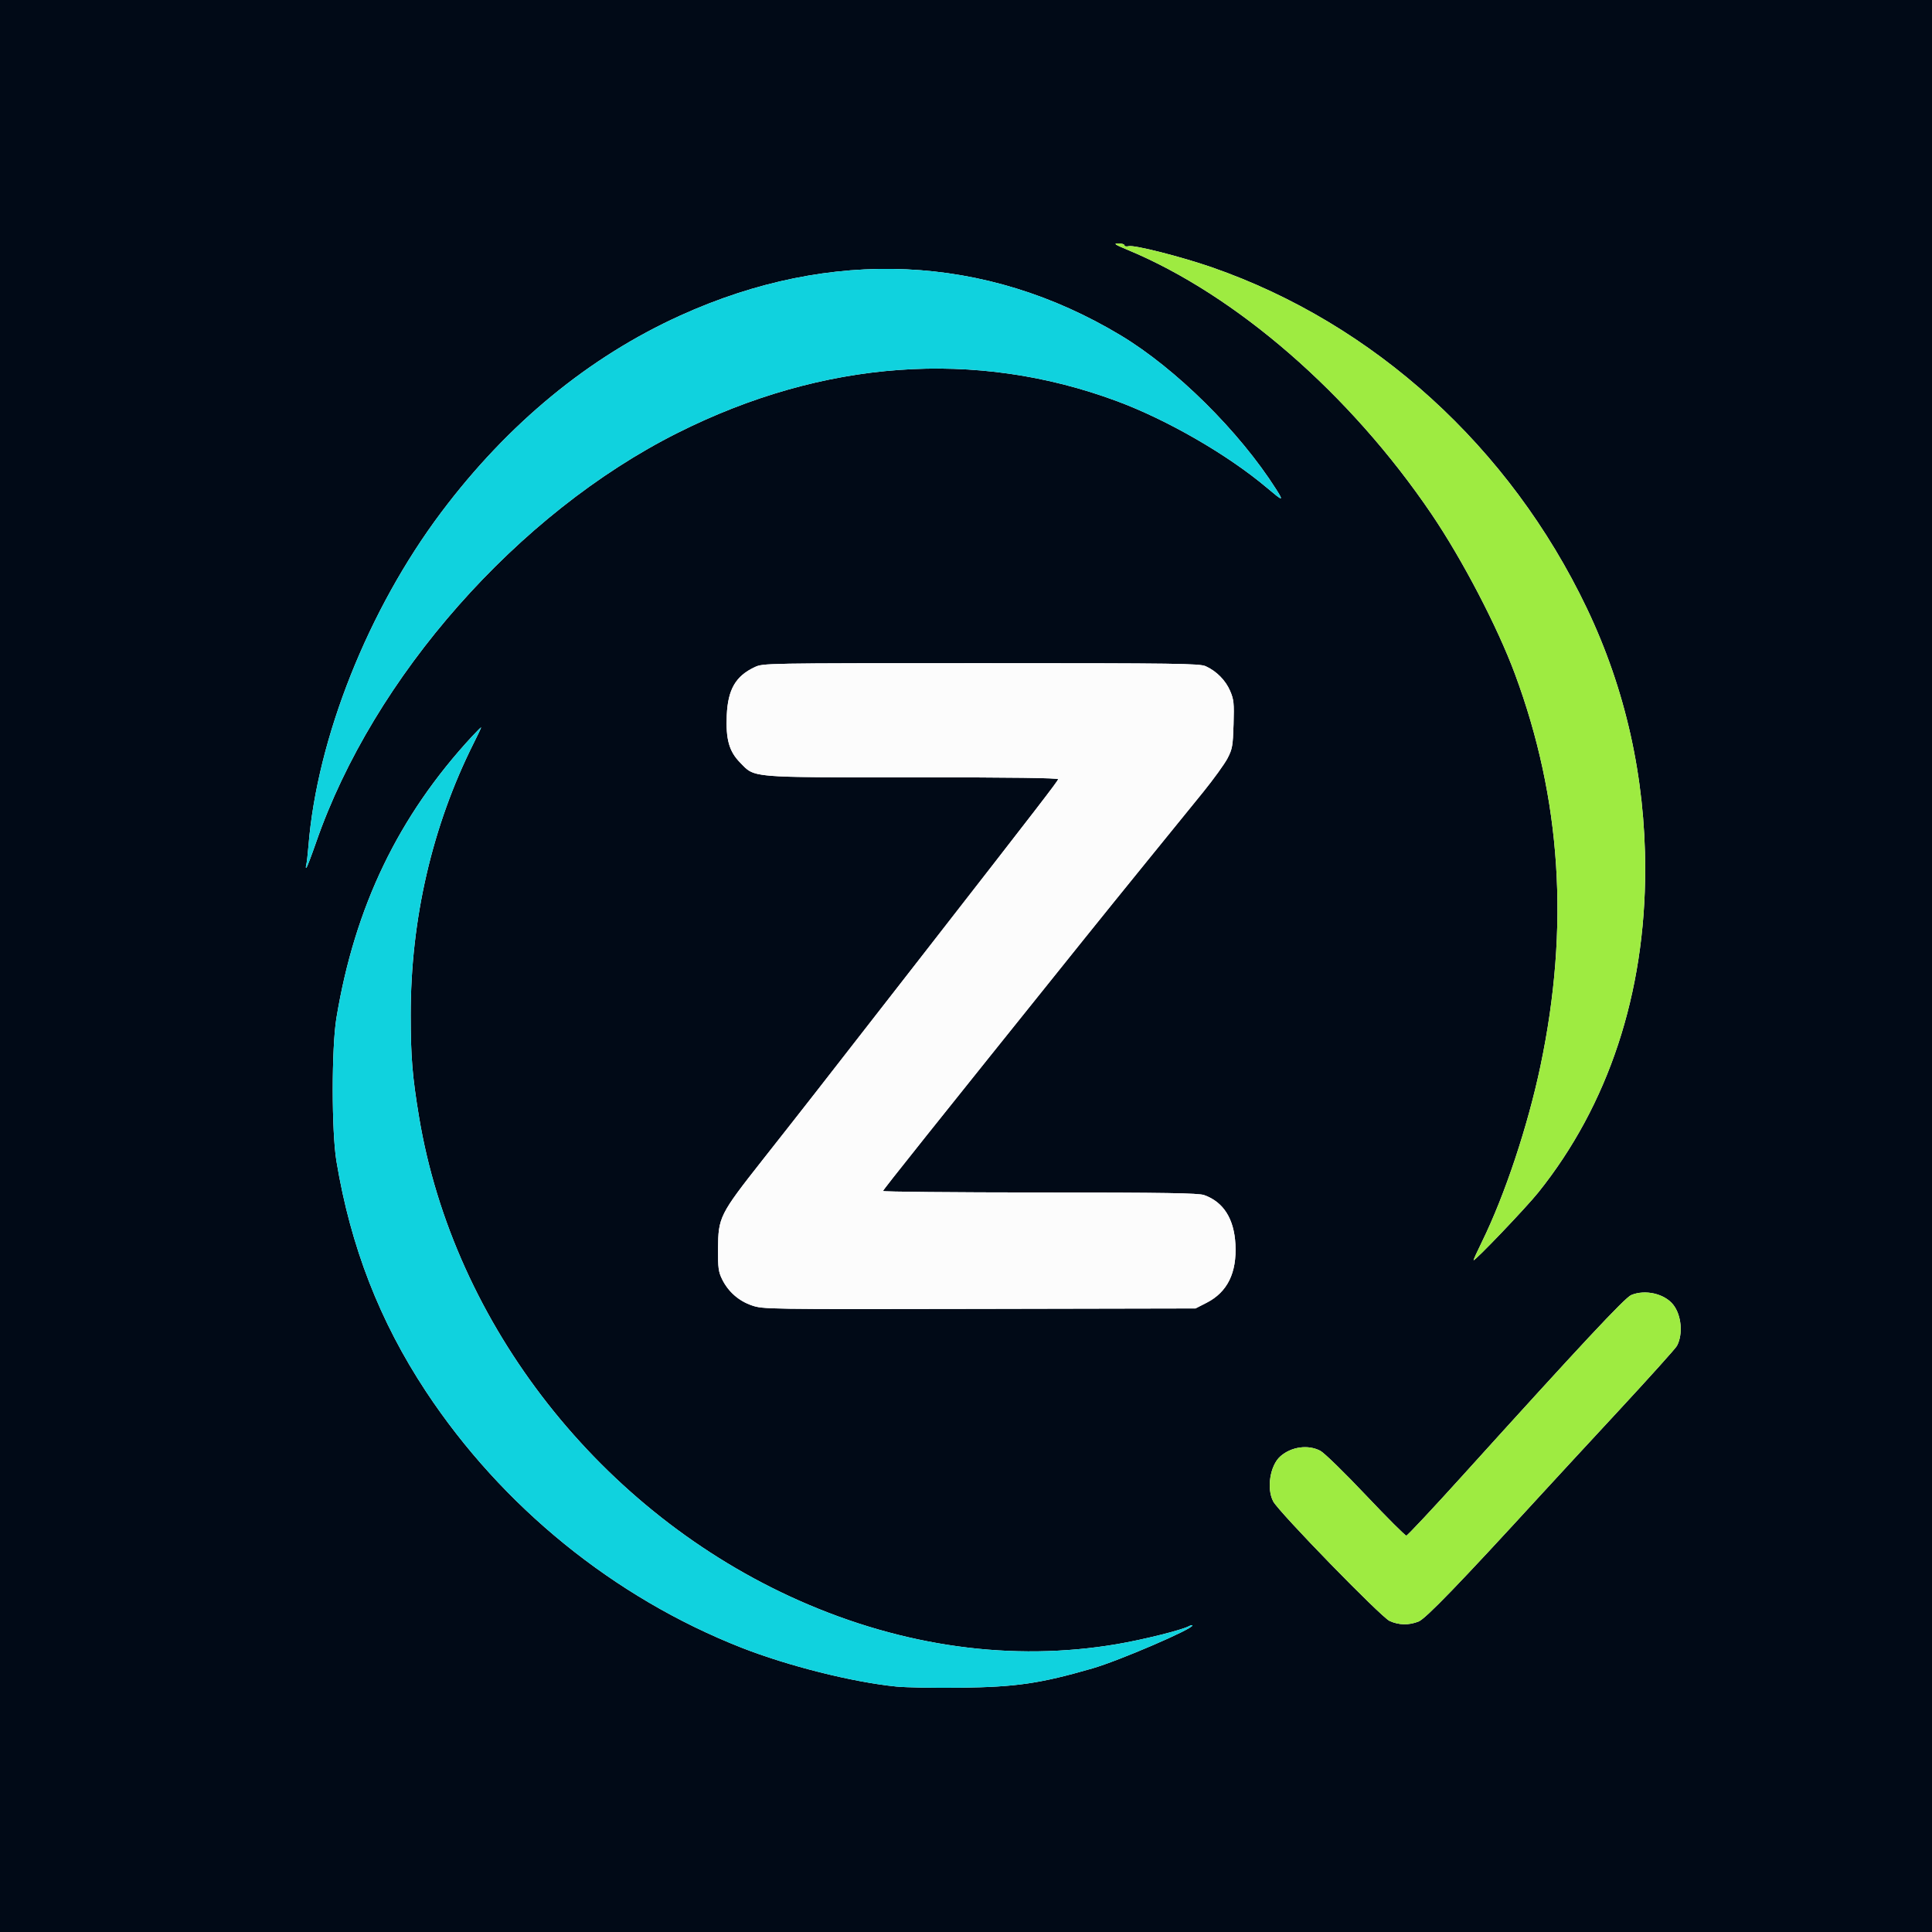
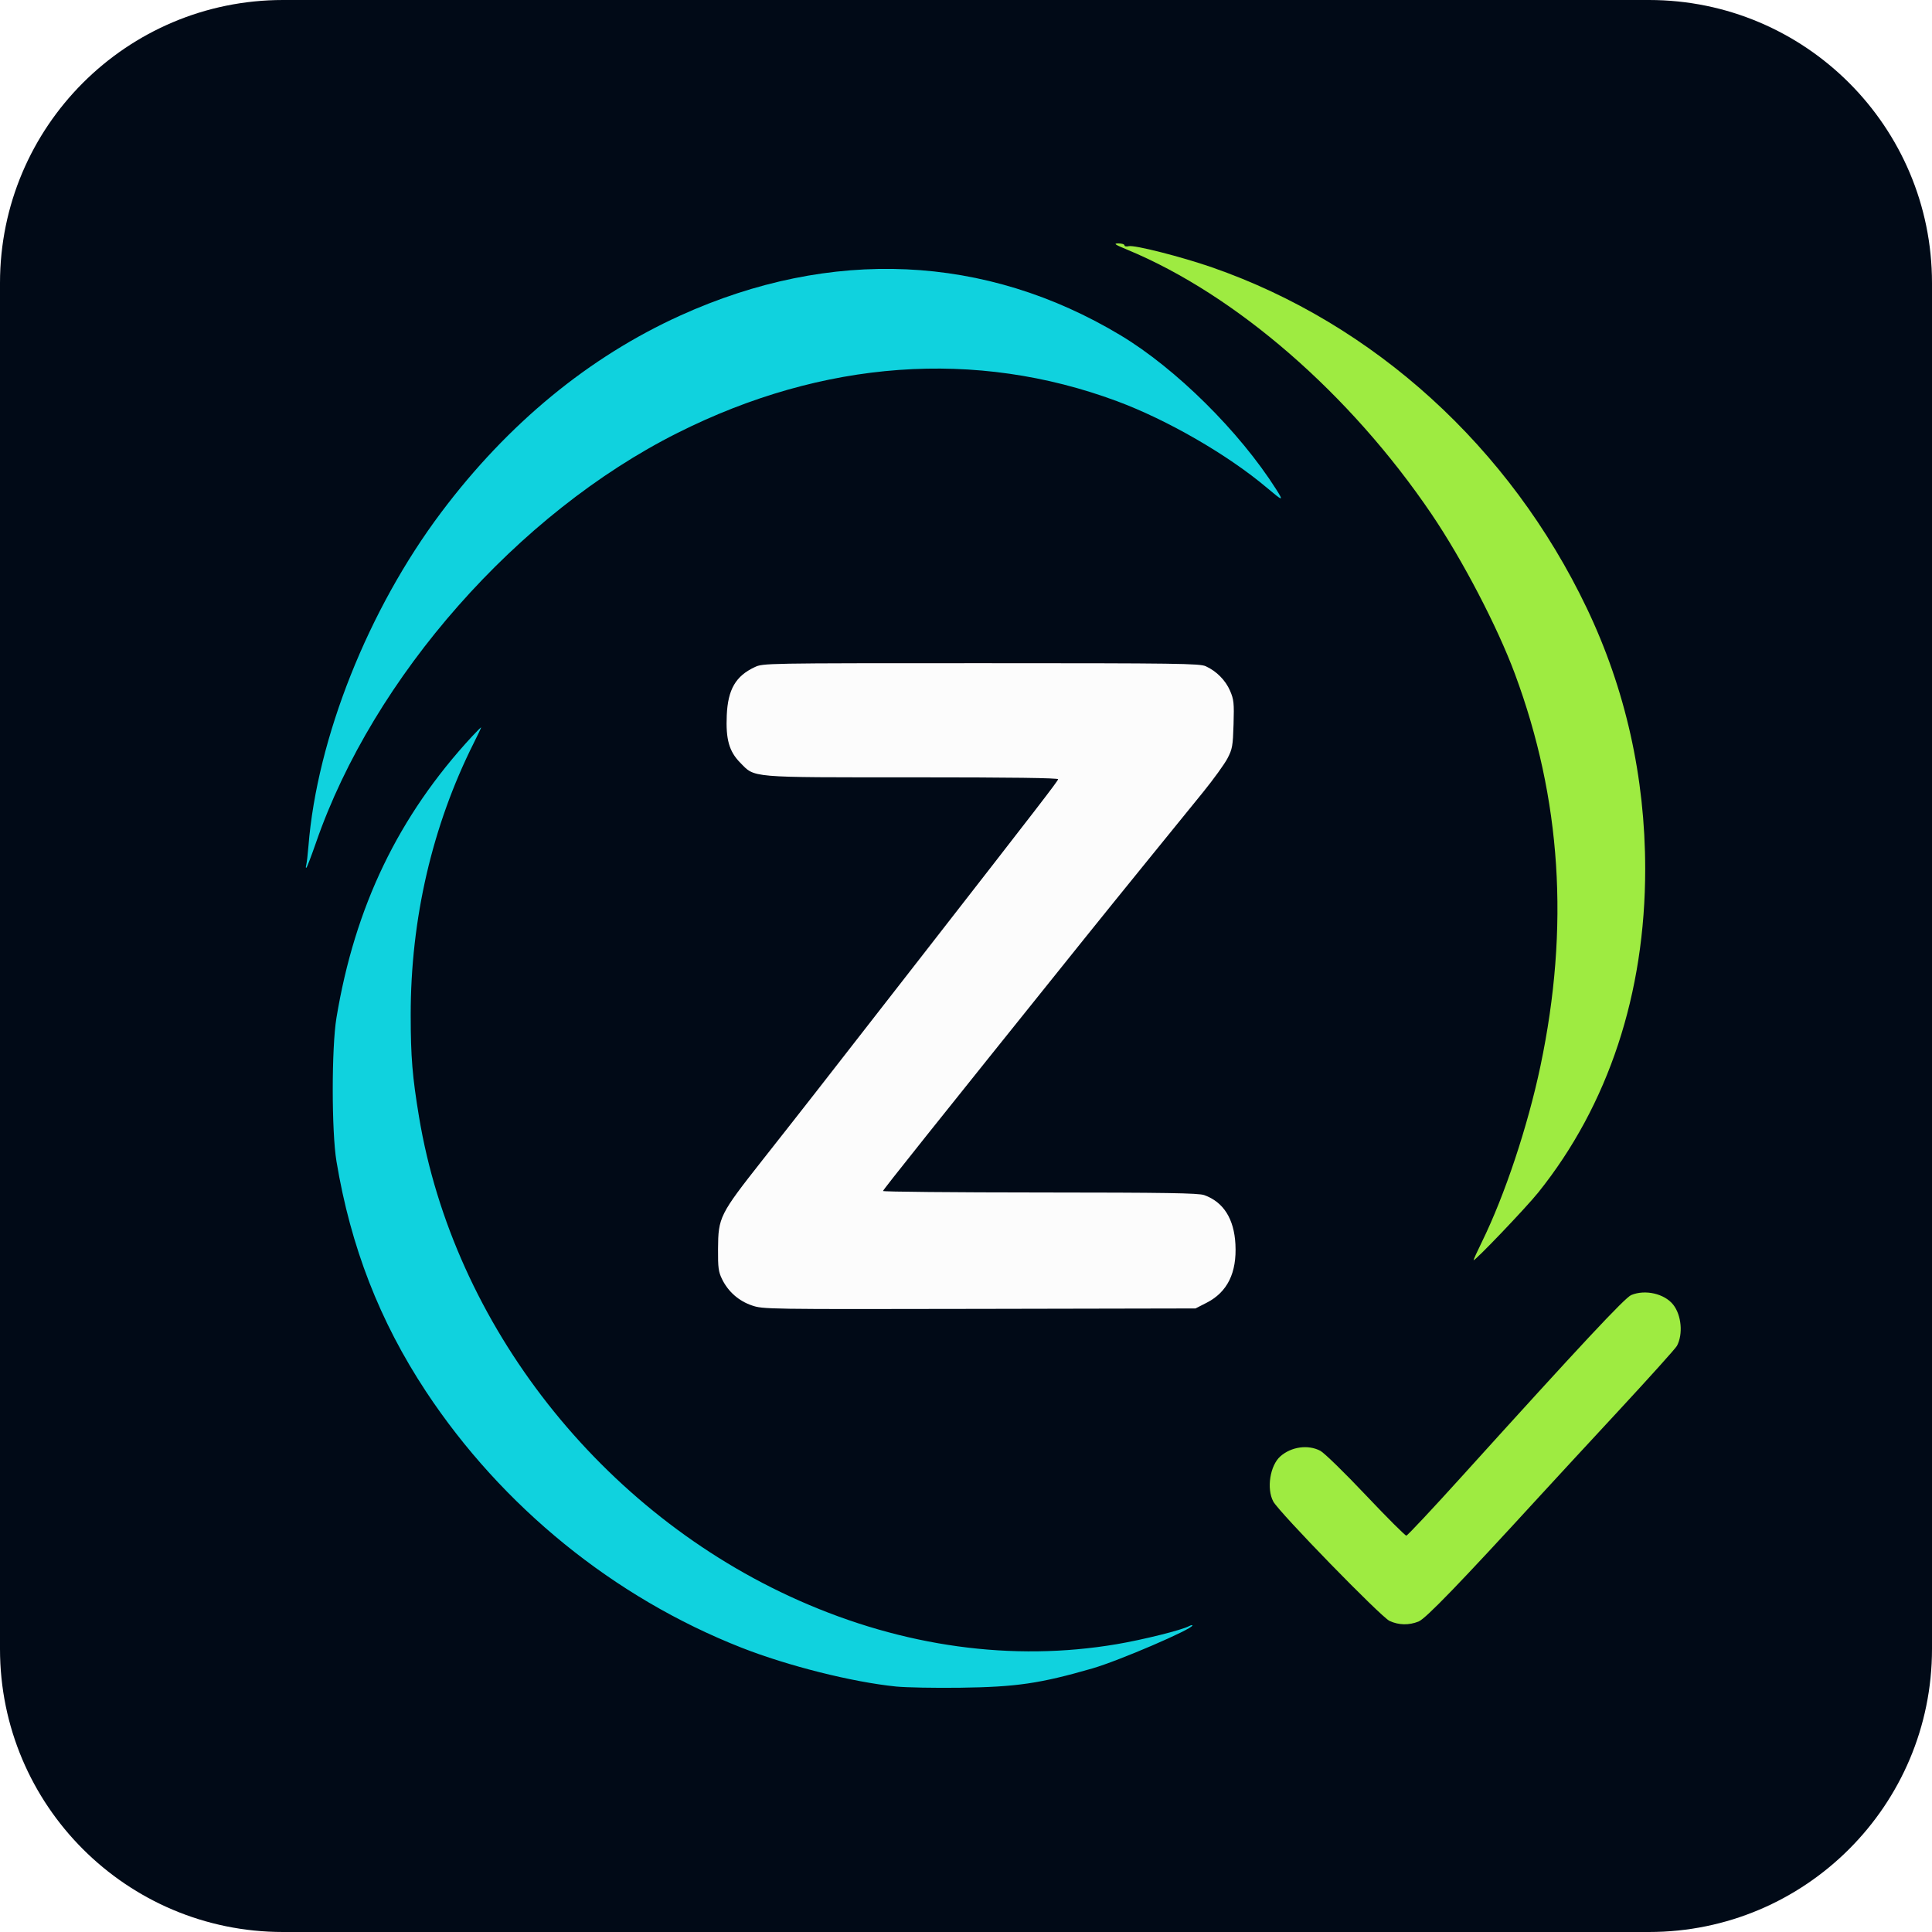
<svg xmlns="http://www.w3.org/2000/svg" width="1024" height="1024" viewBox="0 0 1024 1024">
  <g>
-     <path d="M 0.00 0.00 L 1024.00 0.00 L 1024.00 1024.00 L 0.00 1024.00 ZM 398.50 691.90 C404.43,693.93 405.82,693.95 519.07,693.73 L 633.64 693.50 L 639.53 690.49 C650.56,684.85 655.60,674.62 654.80,659.48 C654.09,645.96 648.44,637.06 638.25,633.43 C635.24,632.35 618.18,632.08 551.25,632.04 C505.46,632.02 468.01,631.66 468.01,631.25 C468.02,630.61 494.90,596.94 574.40,497.93 C582.15,488.27 597.25,469.60 607.95,456.43 C618.65,443.27 631.99,426.85 637.59,419.94 C643.19,413.03 649.05,404.93 650.60,401.94 C653.18,396.98 653.46,395.38 653.81,383.91 C654.15,372.61 653.96,370.79 651.97,366.15 C649.57,360.57 644.76,355.71 639.07,353.12 C635.84,351.66 624.48,351.50 520.00,351.50 C404.71,351.50 404.49,351.50 400.00,353.60 C389.93,358.31 385.80,365.43 385.20,379.11 C384.64,391.83 386.44,398.23 392.25,404.16 C393.62,405.56 394.64,406.71 395.82,407.66 C401.28,412.02 410.23,412.02 473.55,412.01 C476.83,412.01 480.25,412.01 483.83,412.00 C535.89,412.00 561.06,412.33 560.83,413.02 C560.36,414.43 551.28,426.21 489.66,505.35 C426.70,586.23 428.83,583.50 404.25,614.70 C381.39,643.72 380.68,645.14 380.57,662.00 C380.51,671.97 380.80,674.10 382.73,678.03 C386.00,684.65 391.52,689.51 398.50,691.90 ZM 475.00 893.90 C480.23,894.42 495.52,894.71 509.00,894.53 C538.66,894.14 551.20,892.31 578.99,884.30 C592.86,880.30 632.00,863.49 632.00,861.53 C632.00,861.20 631.17,861.37 630.15,861.92 C626.29,863.99 605.76,869.10 591.88,871.45 C536.68,880.80 478.89,872.87 423.55,848.35 C318.71,801.90 240.42,702.27 222.10,592.00 C218.55,570.65 217.70,560.24 217.68,538.00 C217.64,487.08 229.11,437.63 251.12,393.77 C253.25,389.52 255.00,385.84 255.00,385.58 C255.00,385.33 252.84,387.46 250.20,390.31 C211.19,432.50 188.09,480.45 178.32,539.50 C175.71,555.30 175.71,599.74 178.33,615.50 C185.86,660.82 201.22,700.31 225.79,737.54 C266.06,798.52 325.45,846.75 393.00,873.30 C417.60,882.97 451.85,891.57 475.00,893.90 ZM 162.30 458.50 C162.00,459.60 162.06,460.21 162.43,459.86 C162.81,459.51 165.09,453.51 167.51,446.54 C197.94,358.68 274.46,271.97 359.09,229.47 C436.30,190.68 517.13,184.83 592.00,212.62 C618.71,222.54 650.78,241.05 671.50,258.54 C680.08,265.78 680.51,265.85 676.38,259.33 C656.94,228.70 623.30,195.39 594.00,177.76 C522.42,134.70 440.58,130.99 360.68,167.19 C312.15,189.17 269.22,224.49 233.90,271.50 C195.16,323.05 168.04,391.23 163.48,448.50 C163.13,452.90 162.60,457.40 162.30,458.50 ZM 781.03 667.89 C781.08,669.15 808.82,640.14 815.34,632.00 C852.50,585.63 872.02,526.53 871.99,460.51 C871.97,411.84 861.53,365.25 841.02,322.31 C800.29,237.04 728.30,171.58 642.43,141.72 C626.19,136.08 601.25,129.73 598.25,130.48 C597.01,130.79 596.00,130.58 596.00,130.02 C596.00,129.46 594.54,129.01 592.75,129.02 C590.02,129.03 590.78,129.57 597.50,132.36 C655.19,156.29 715.62,208.81 758.76,272.50 C775.11,296.64 793.64,332.16 802.93,357.17 C827.52,423.41 831.95,491.44 816.47,565.01 C809.74,596.96 797.61,633.40 785.45,658.21 C783.00,663.20 781.01,667.56 781.03,667.89 ZM 736.50 859.13 C741.44,861.39 746.74,861.49 751.89,859.43 C755.68,857.91 773.70,839.24 816.55,792.46 C823.12,785.28 841.78,765.10 858.00,747.60 C874.22,730.10 888.09,714.69 888.80,713.35 C892.13,707.15 891.23,697.10 886.85,691.53 C882.23,685.67 871.99,683.31 864.59,686.40 C861.21,687.81 837.99,712.67 775.28,782.01 C759.45,799.52 746.00,813.87 745.39,813.92 C744.78,813.96 735.11,804.30 723.89,792.44 C712.67,780.56 701.83,770.00 699.79,768.94 C693.29,765.55 684.45,766.77 678.64,771.87 C673.15,776.69 671.21,788.98 674.85,795.81 C677.89,801.51 731.98,857.07 736.50,859.13 Z" fill="rgb(1,10,23)" />
+     <rect width="1024" height="1024" fill="rgb(1,10,23)" rx="150" />
+     <path d="M 398.50 691.90 C404.43,693.93 405.82,693.95 519.07,693.73 L 633.64 693.50 L 639.53 690.49 C650.56,684.85 655.60,674.62 654.80,659.48 C654.09,645.96 648.44,637.06 638.25,633.43 C635.24,632.35 618.18,632.08 551.25,632.04 C505.46,632.02 468.01,631.66 468.01,631.25 C468.02,630.61 494.90,596.94 574.40,497.93 C582.15,488.27 597.25,469.60 607.95,456.43 C618.65,443.27 631.99,426.85 637.59,419.94 C643.19,413.03 649.05,404.93 650.60,401.94 C653.18,396.98 653.46,395.38 653.81,383.91 C654.15,372.61 653.96,370.79 651.97,366.15 C649.57,360.57 644.76,355.71 639.07,353.12 C635.84,351.66 624.48,351.50 520.00,351.50 C404.71,351.50 404.49,351.50 400.00,353.60 C389.93,358.31 385.80,365.43 385.20,379.11 C384.64,391.83 386.44,398.23 392.25,404.16 C393.62,405.56 394.64,406.71 395.82,407.66 C401.28,412.02 410.23,412.02 473.55,412.01 C476.83,412.01 480.25,412.01 483.83,412.00 C535.89,412.00 561.06,412.33 560.83,413.02 C560.36,414.43 551.28,426.21 489.66,505.35 C426.70,586.23 428.83,583.50 404.25,614.70 C381.39,643.72 380.68,645.14 380.57,662.00 C380.51,671.97 380.80,674.10 382.73,678.03 C386.00,684.65 391.52,689.51 398.50,691.90 ZM 475.00 893.90 C480.23,894.42 495.52,894.71 509.00,894.53 C538.66,894.14 551.20,892.31 578.99,884.30 C592.86,880.30 632.00,863.49 632.00,861.53 C632.00,861.20 631.17,861.37 630.15,861.92 C626.29,863.99 605.76,869.10 591.88,871.45 C536.68,880.80 478.89,872.87 423.55,848.35 C318.71,801.90 240.42,702.27 222.10,592.00 C218.55,570.65 217.70,560.24 217.68,538.00 C217.64,487.08 229.11,437.63 251.12,393.77 C253.25,389.52 255.00,385.84 255.00,385.58 C255.00,385.33 252.84,387.46 250.20,390.31 C211.19,432.50 188.09,480.45 178.32,539.50 C175.71,555.30 175.71,599.74 178.33,615.50 C185.86,660.82 201.22,700.31 225.79,737.54 C266.06,798.52 325.45,846.75 393.00,873.30 C417.60,882.97 451.85,891.57 475.00,893.90 ZM 162.30 458.50 C162.00,459.60 162.06,460.21 162.43,459.86 C162.81,459.51 165.09,453.51 167.51,446.54 C197.94,358.68 274.46,271.97 359.09,229.47 C436.30,190.68 517.13,184.83 592.00,212.62 C618.71,222.54 650.78,241.05 671.50,258.54 C680.08,265.78 680.51,265.85 676.38,259.33 C656.94,228.70 623.30,195.39 594.00,177.76 C522.42,134.70 440.58,130.99 360.68,167.19 C312.15,189.17 269.22,224.49 233.90,271.50 C195.16,323.05 168.04,391.23 163.48,448.50 C163.13,452.90 162.60,457.40 162.30,458.50 ZM 781.03 667.89 C781.08,669.15 808.82,640.14 815.34,632.00 C852.50,585.63 872.02,526.53 871.99,460.51 C871.97,411.84 861.53,365.25 841.02,322.31 C800.29,237.04 728.30,171.58 642.43,141.72 C626.19,136.08 601.25,129.73 598.25,130.48 C597.01,130.79 596.00,130.58 596.00,130.02 C596.00,129.46 594.54,129.01 592.75,129.02 C590.02,129.03 590.78,129.57 597.50,132.36 C655.19,156.29 715.62,208.81 758.76,272.50 C775.11,296.64 793.64,332.16 802.93,357.17 C827.52,423.41 831.95,491.44 816.47,565.01 C809.74,596.96 797.61,633.40 785.45,658.21 C783.00,663.20 781.01,667.56 781.03,667.89 ZM 736.50 859.13 C741.44,861.39 746.74,861.49 751.89,859.43 C755.68,857.91 773.70,839.24 816.55,792.46 C823.12,785.28 841.78,765.10 858.00,747.60 C874.22,730.10 888.09,714.69 888.80,713.35 C892.13,707.15 891.23,697.10 886.85,691.53 C882.23,685.67 871.99,683.31 864.59,686.40 C861.21,687.81 837.99,712.67 775.28,782.01 C759.45,799.52 746.00,813.87 745.39,813.92 C744.78,813.96 735.11,804.30 723.89,792.44 C712.67,780.56 701.83,770.00 699.79,768.94 C693.29,765.55 684.45,766.77 678.64,771.87 C673.15,776.69 671.21,788.98 674.85,795.81 C677.89,801.51 731.98,857.07 736.50,859.13 Z" fill="rgb(1,10,23)" />
    <path d="M 781.03 667.89 C781.01,667.56 783.00,663.20 785.45,658.21 C797.61,633.40 809.74,596.96 816.47,565.01 C831.95,491.44 827.52,423.41 802.93,357.17 C793.64,332.16 775.11,296.64 758.76,272.50 C715.62,208.81 655.19,156.29 597.50,132.36 C590.78,129.57 590.02,129.03 592.75,129.02 C594.54,129.01 596.00,129.46 596.00,130.02 C596.00,130.58 597.01,130.79 598.25,130.48 C601.25,129.73 626.19,136.08 642.43,141.72 C728.30,171.58 800.29,237.04 841.02,322.31 C861.53,365.25 871.97,411.84 871.99,460.51 C872.02,526.53 852.50,585.63 815.34,632.00 C808.82,640.14 781.08,669.15 781.03,667.89 ZM 736.50 859.13 C731.98,857.07 677.89,801.51 674.85,795.81 C671.21,788.98 673.15,776.69 678.64,771.87 C684.45,766.77 693.29,765.55 699.79,768.94 C701.83,770.00 712.67,780.56 723.89,792.44 C735.11,804.30 744.78,813.96 745.39,813.92 C746.00,813.87 759.45,799.52 775.28,782.01 C837.99,712.67 861.21,687.81 864.59,686.40 C871.99,683.31 882.23,685.67 886.85,691.53 C891.23,697.10 892.13,707.15 888.80,713.35 C888.09,714.69 874.22,730.10 858.00,747.60 C841.78,765.10 823.12,785.28 816.55,792.46 C773.70,839.24 755.68,857.91 751.89,859.43 C746.74,861.49 741.44,861.39 736.50,859.13 Z" fill="rgb(158,235,65)" />
    <path d="M 475.00 893.90 C451.85,891.57 417.60,882.97 393.00,873.30 C325.45,846.75 266.06,798.52 225.79,737.54 C201.22,700.31 185.86,660.82 178.33,615.50 C175.71,599.74 175.71,555.30 178.32,539.50 C188.09,480.45 211.19,432.50 250.20,390.31 C252.84,387.46 255.00,385.33 255.00,385.58 C255.00,385.84 253.25,389.52 251.12,393.77 C229.11,437.63 217.64,487.08 217.68,538.00 C217.70,560.24 218.55,570.65 222.10,592.00 C240.42,702.27 318.71,801.90 423.55,848.35 C478.89,872.87 536.68,880.80 591.88,871.45 C605.76,869.10 626.29,863.99 630.15,861.92 C631.17,861.37 632.00,861.20 632.00,861.53 C632.00,863.49 592.86,880.30 578.99,884.30 C551.20,892.31 538.66,894.14 509.00,894.53 C495.52,894.71 480.23,894.42 475.00,893.90 ZM 162.30 458.50 C162.60,457.40 163.13,452.90 163.48,448.50 C168.04,391.23 195.16,323.05 233.90,271.50 C269.22,224.49 312.15,189.17 360.68,167.19 C440.58,130.99 522.42,134.70 594.00,177.76 C623.30,195.39 656.94,228.70 676.38,259.33 C680.51,265.85 680.08,265.78 671.50,258.54 C650.78,241.05 618.71,222.54 592.00,212.62 C517.13,184.83 436.30,190.68 359.09,229.47 C274.46,271.97 197.94,358.68 167.51,446.54 C165.09,453.51 162.81,459.51 162.43,459.86 C162.06,460.21 162.00,459.60 162.30,458.50 Z" fill="rgb(16,210,222)" />
    <path d="M 398.50 691.90 C391.52,689.51 386.00,684.65 382.73,678.03 C380.80,674.10 380.51,671.97 380.57,662.00 C380.68,645.14 381.39,643.72 404.25,614.70 C428.83,583.50 426.70,586.23 489.66,505.35 C551.28,426.21 560.36,414.43 560.83,413.02 C561.06,412.33 535.89,412.00 483.83,412.00 C396.21,412.01 400.28,412.36 392.25,404.16 C386.44,398.23 384.64,391.83 385.20,379.11 C385.80,365.43 389.93,358.31 400.00,353.60 C404.49,351.50 404.71,351.50 520.00,351.50 C624.48,351.50 635.84,351.66 639.07,353.12 C644.76,355.71 649.57,360.57 651.97,366.15 C653.96,370.79 654.15,372.61 653.81,383.91 C653.46,395.38 653.18,396.98 650.60,401.94 C649.05,404.93 643.19,413.03 637.59,419.94 C631.99,426.85 618.65,443.27 607.95,456.43 C597.25,469.60 582.15,488.27 574.40,497.93 C494.90,596.94 468.02,630.61 468.01,631.25 C468.01,631.66 505.46,632.02 551.25,632.04 C618.18,632.08 635.24,632.35 638.25,633.43 C648.44,637.06 654.09,645.96 654.80,659.48 C655.60,674.62 650.56,684.85 639.53,690.49 L 633.64 693.50 L 519.07 693.73 C405.82,693.95 404.43,693.93 398.50,691.90 Z" fill="rgb(252,252,252)" />
  </g>
</svg>
